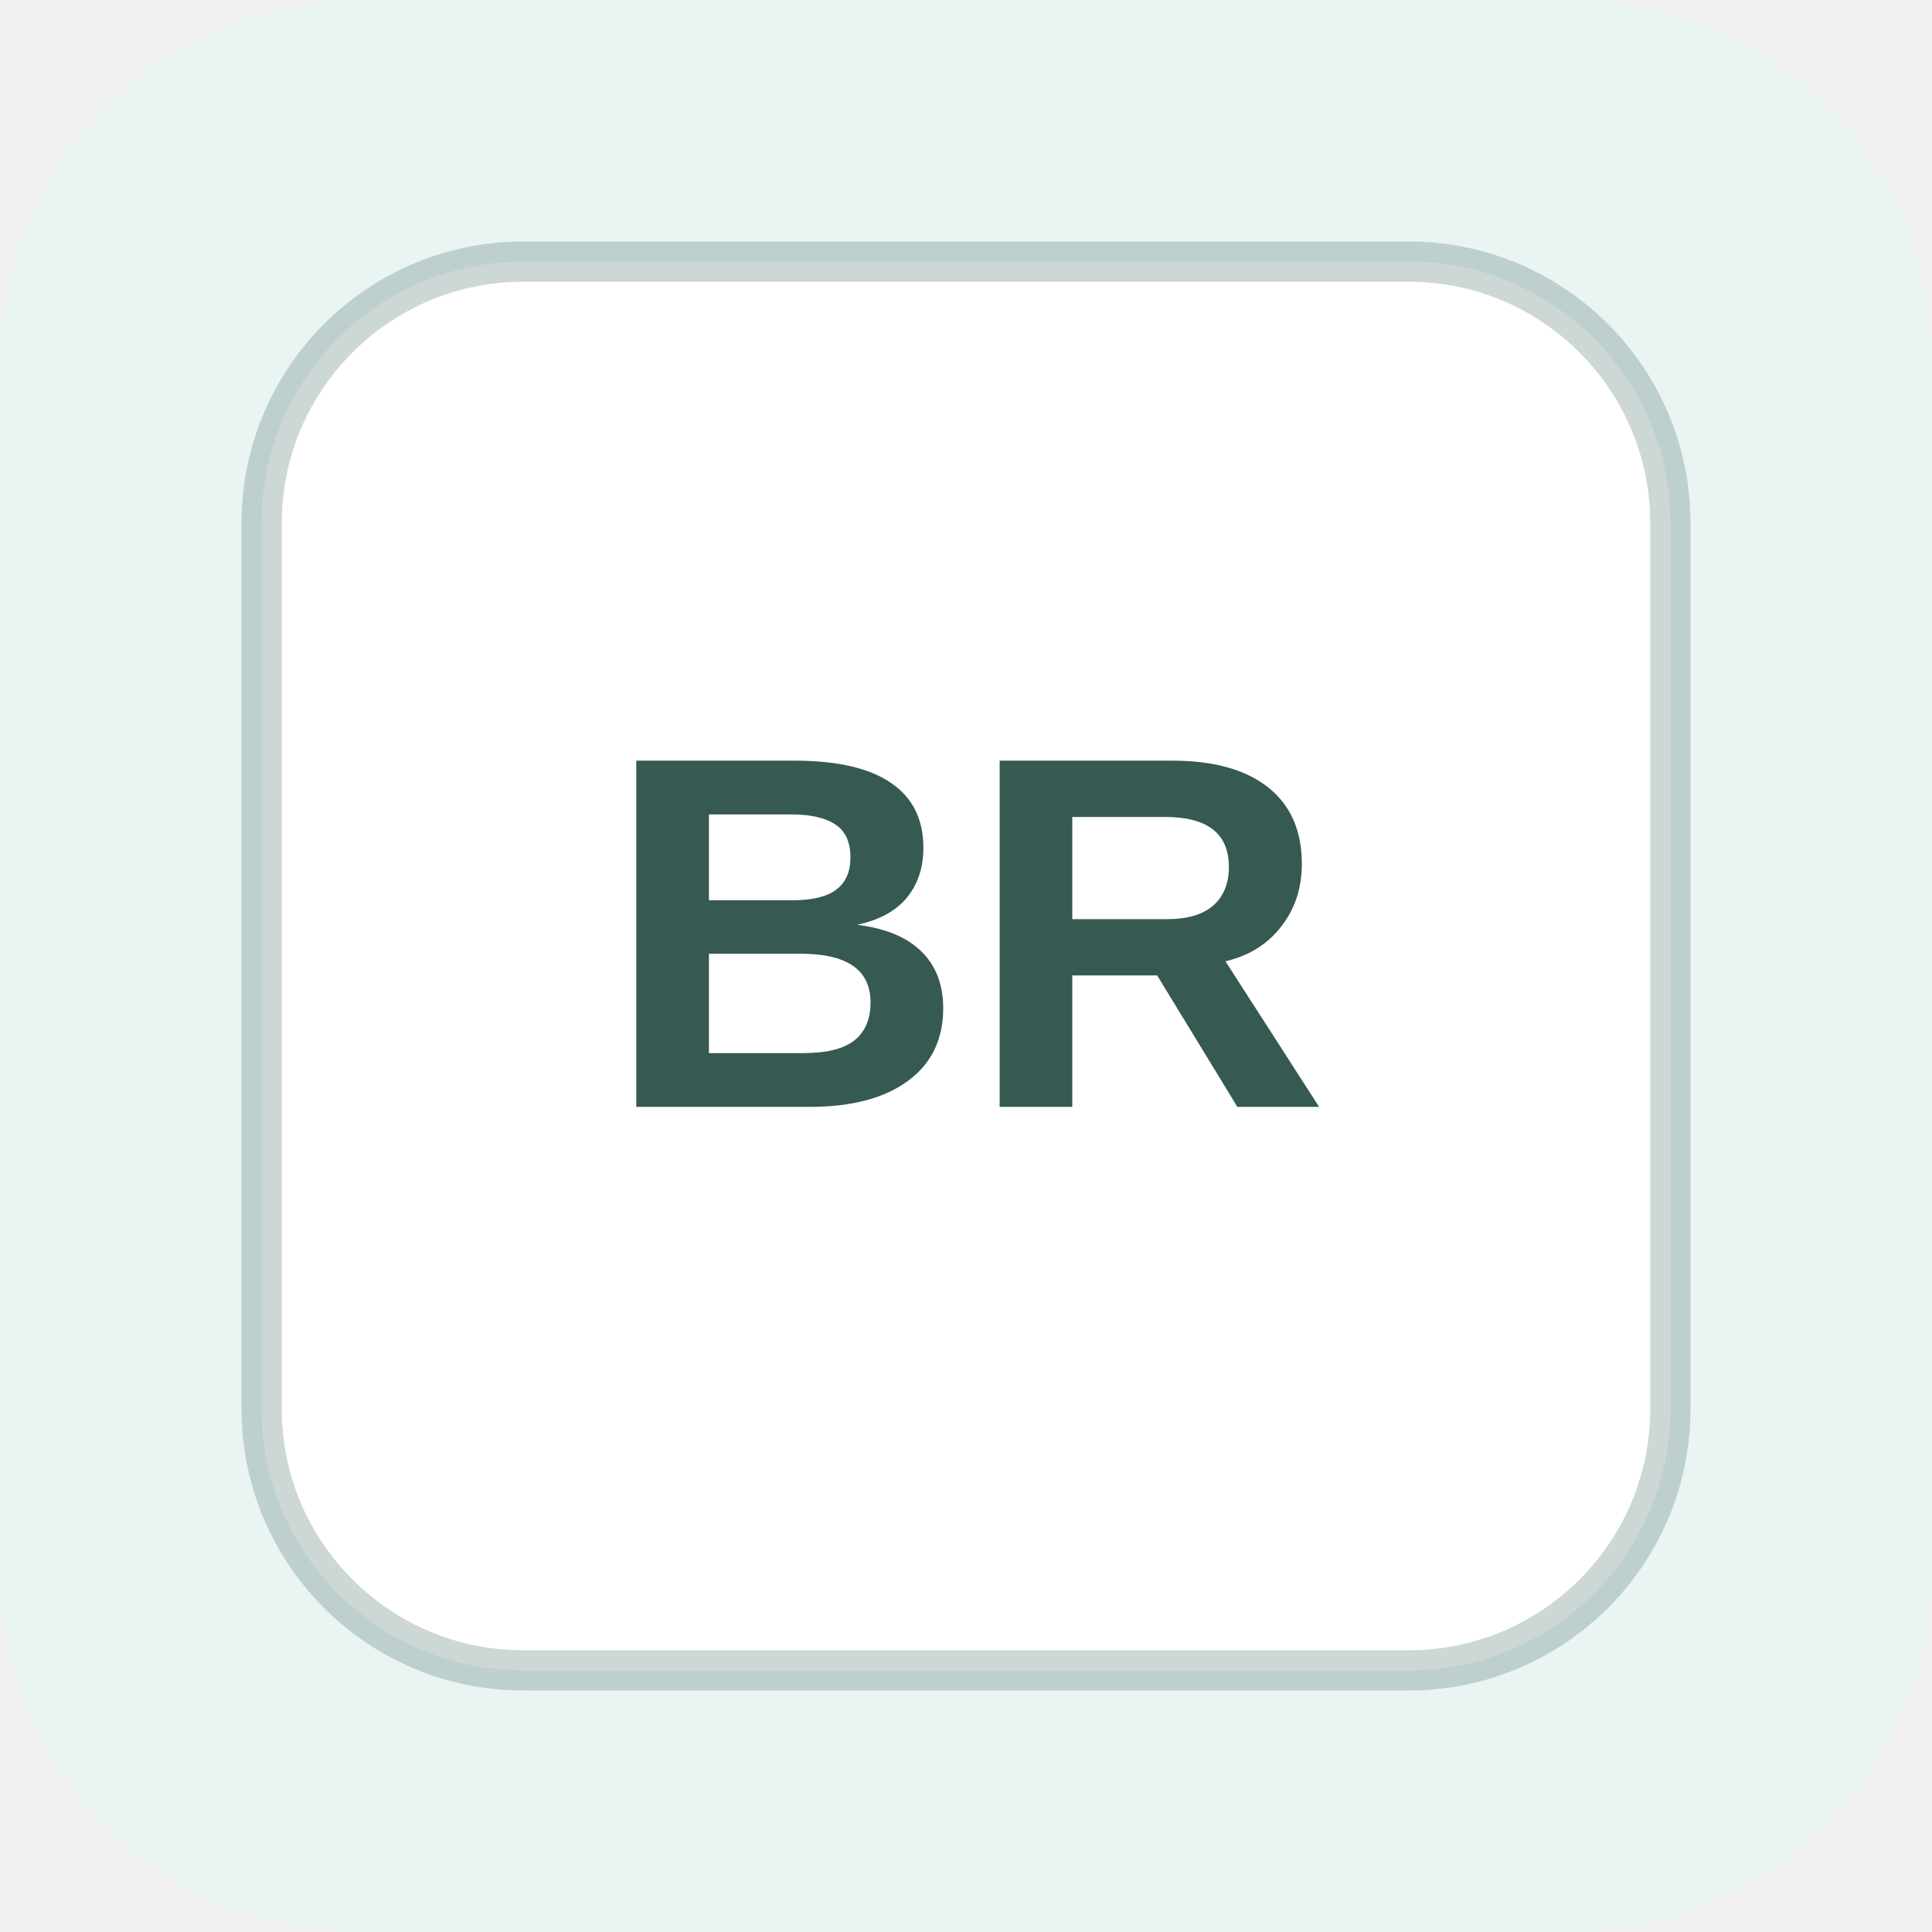
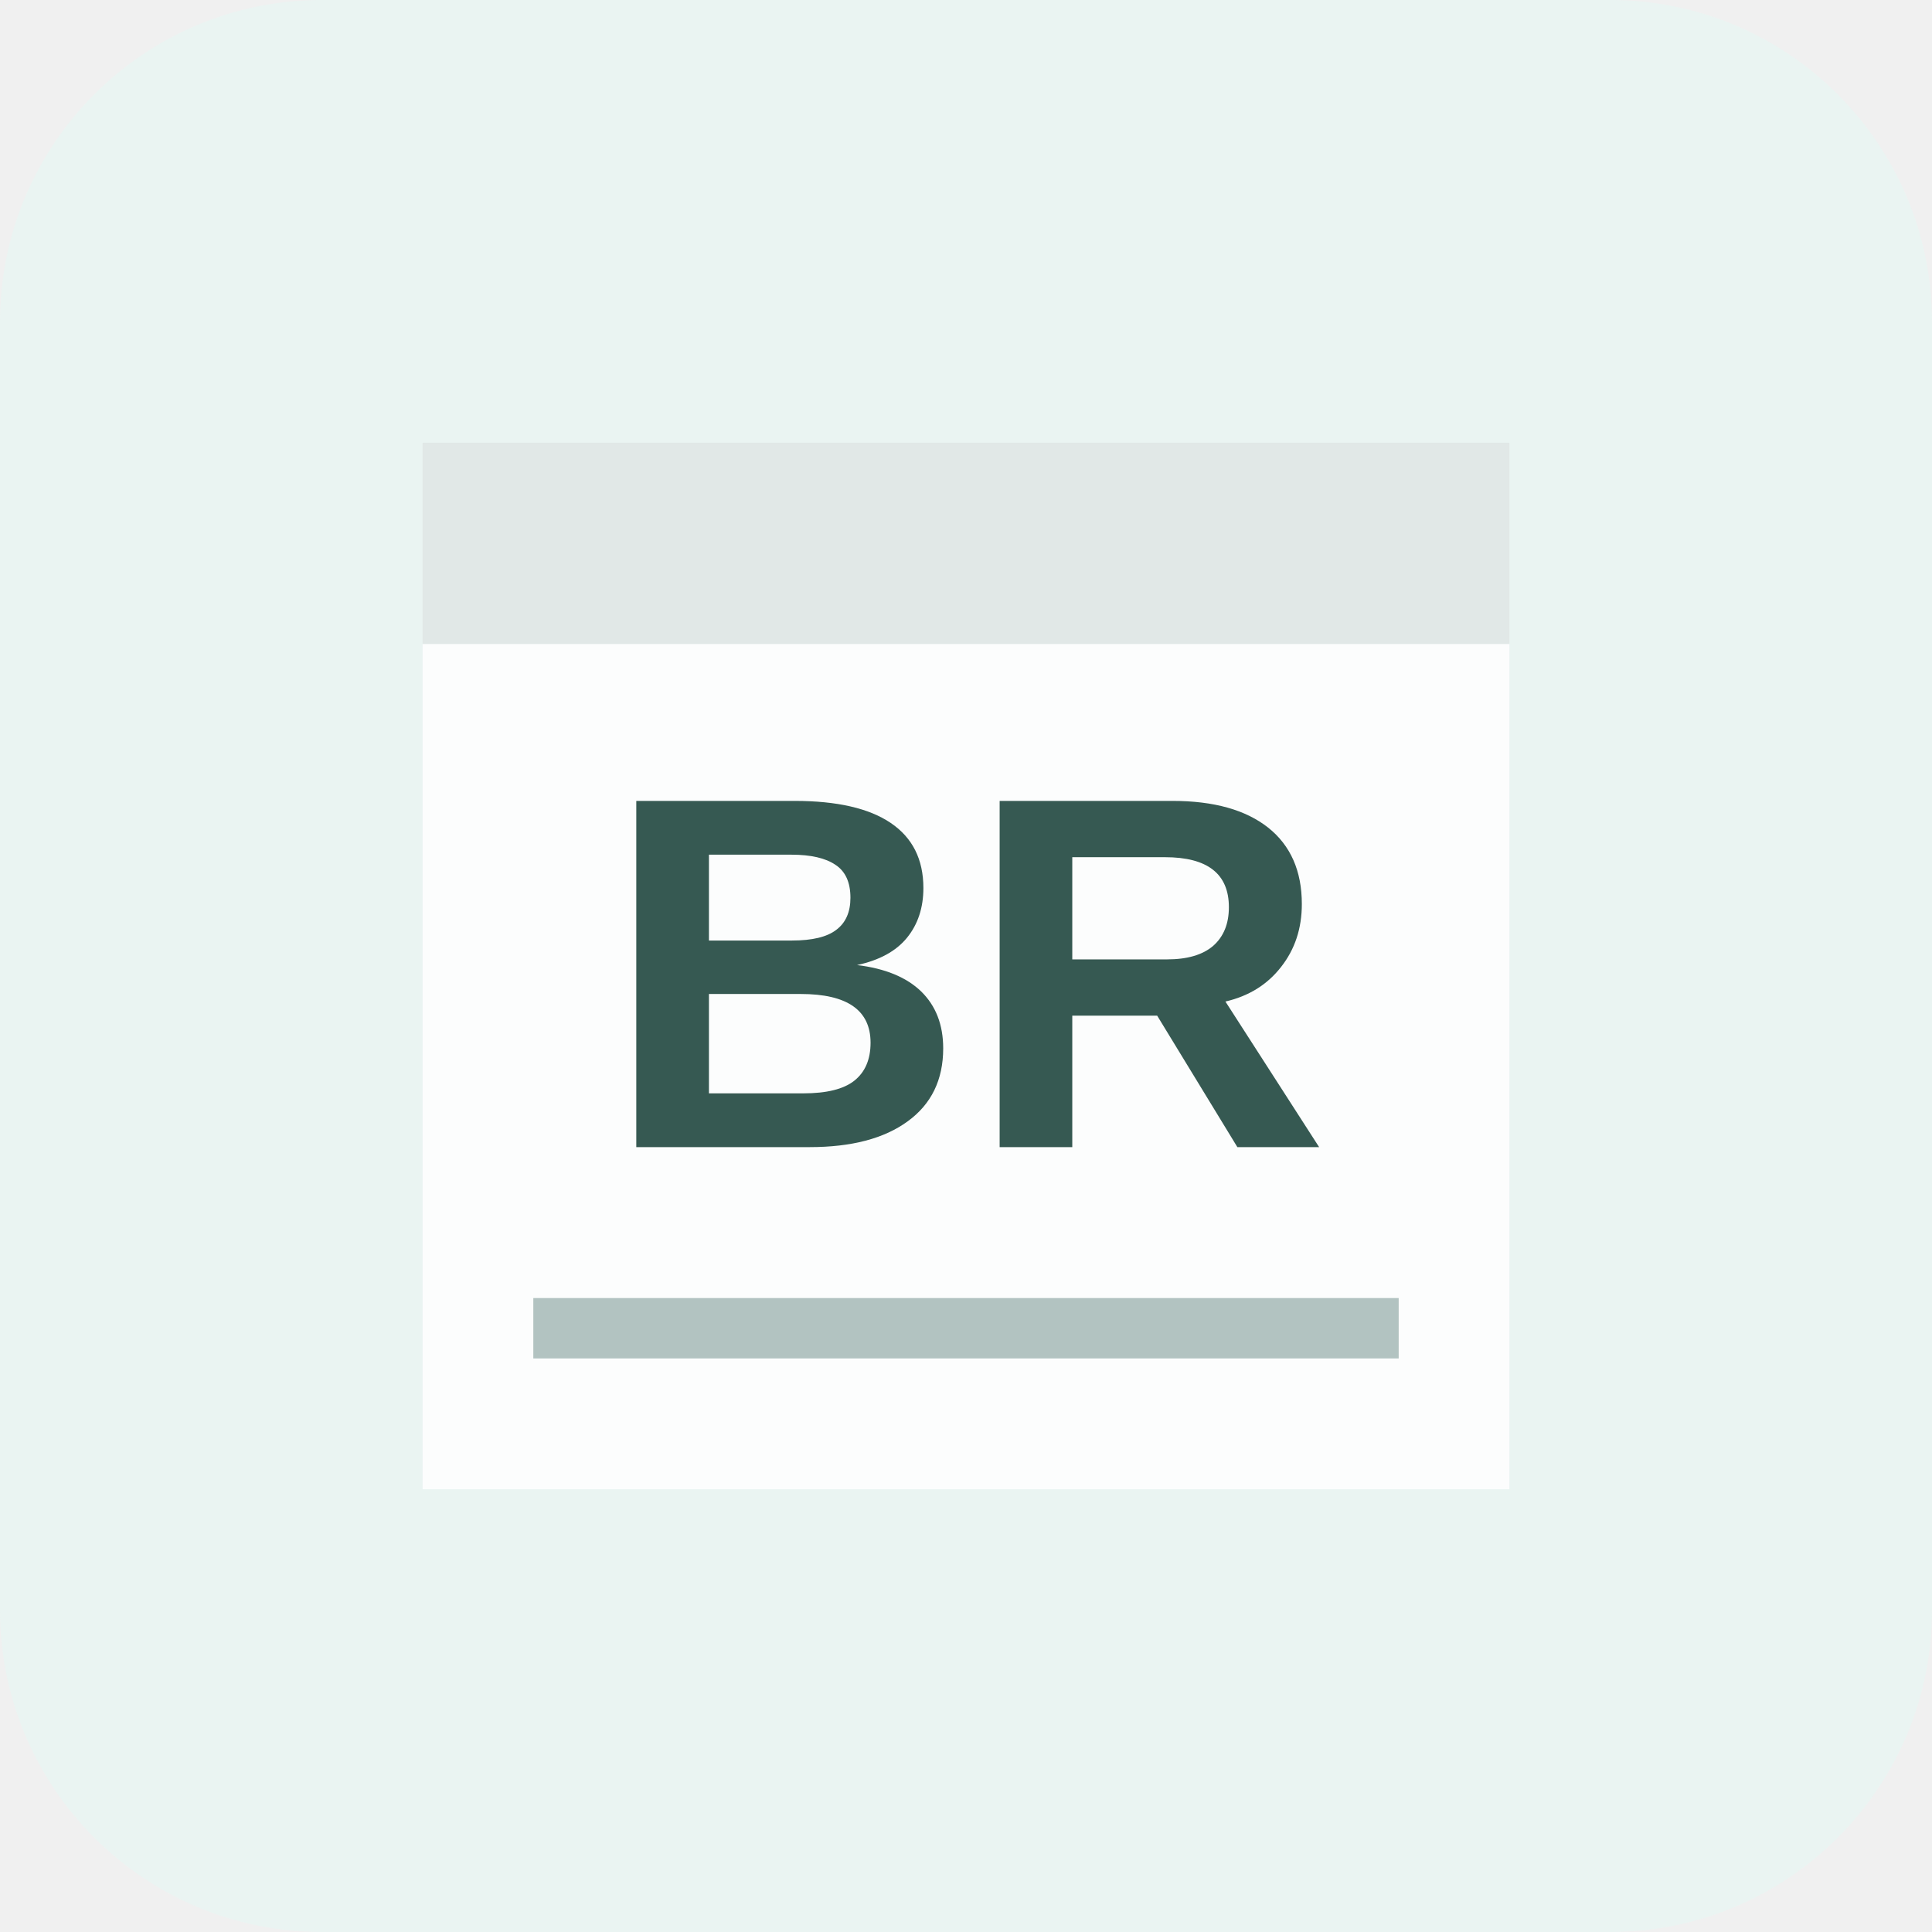
<svg xmlns="http://www.w3.org/2000/svg" width="96" height="96" viewBox="0 0 96 96" role="img" aria-labelledby="title">
-   <rect width="96" height="96" rx="18" fill="#eaf4f2" />
-   <rect x="13" y="13" width="70" height="70" rx="13" fill="#ffffff" stroke="#4c746e" stroke-opacity="0.28" stroke-width="2" />
-   <text x="48" y="55" fill="#365952" font-family="IBM Plex Sans, Arial, sans-serif" font-size="25" font-weight="700" text-anchor="middle" letter-spacing="0">BR</text>
+   <rect width="96" height="96" rx="16" fill="#eaf4f2" />
+   <path d="M21 22h54v52H21z" fill="#fff" fill-opacity="0.86" />
+   <path d="M21 22h54v10H21z" fill="#4c746e" fill-opacity="0.15" />
+   <path d="M28 66h40" stroke="#4c746e" stroke-opacity="0.42" stroke-width="3" stroke-linecap="square" />
+   <text x="48" y="57" fill="#365952" font-family="IBM Plex Sans, Arial, sans-serif" font-size="25" font-weight="750" text-anchor="middle" letter-spacing="0">BR</text>
</svg>
